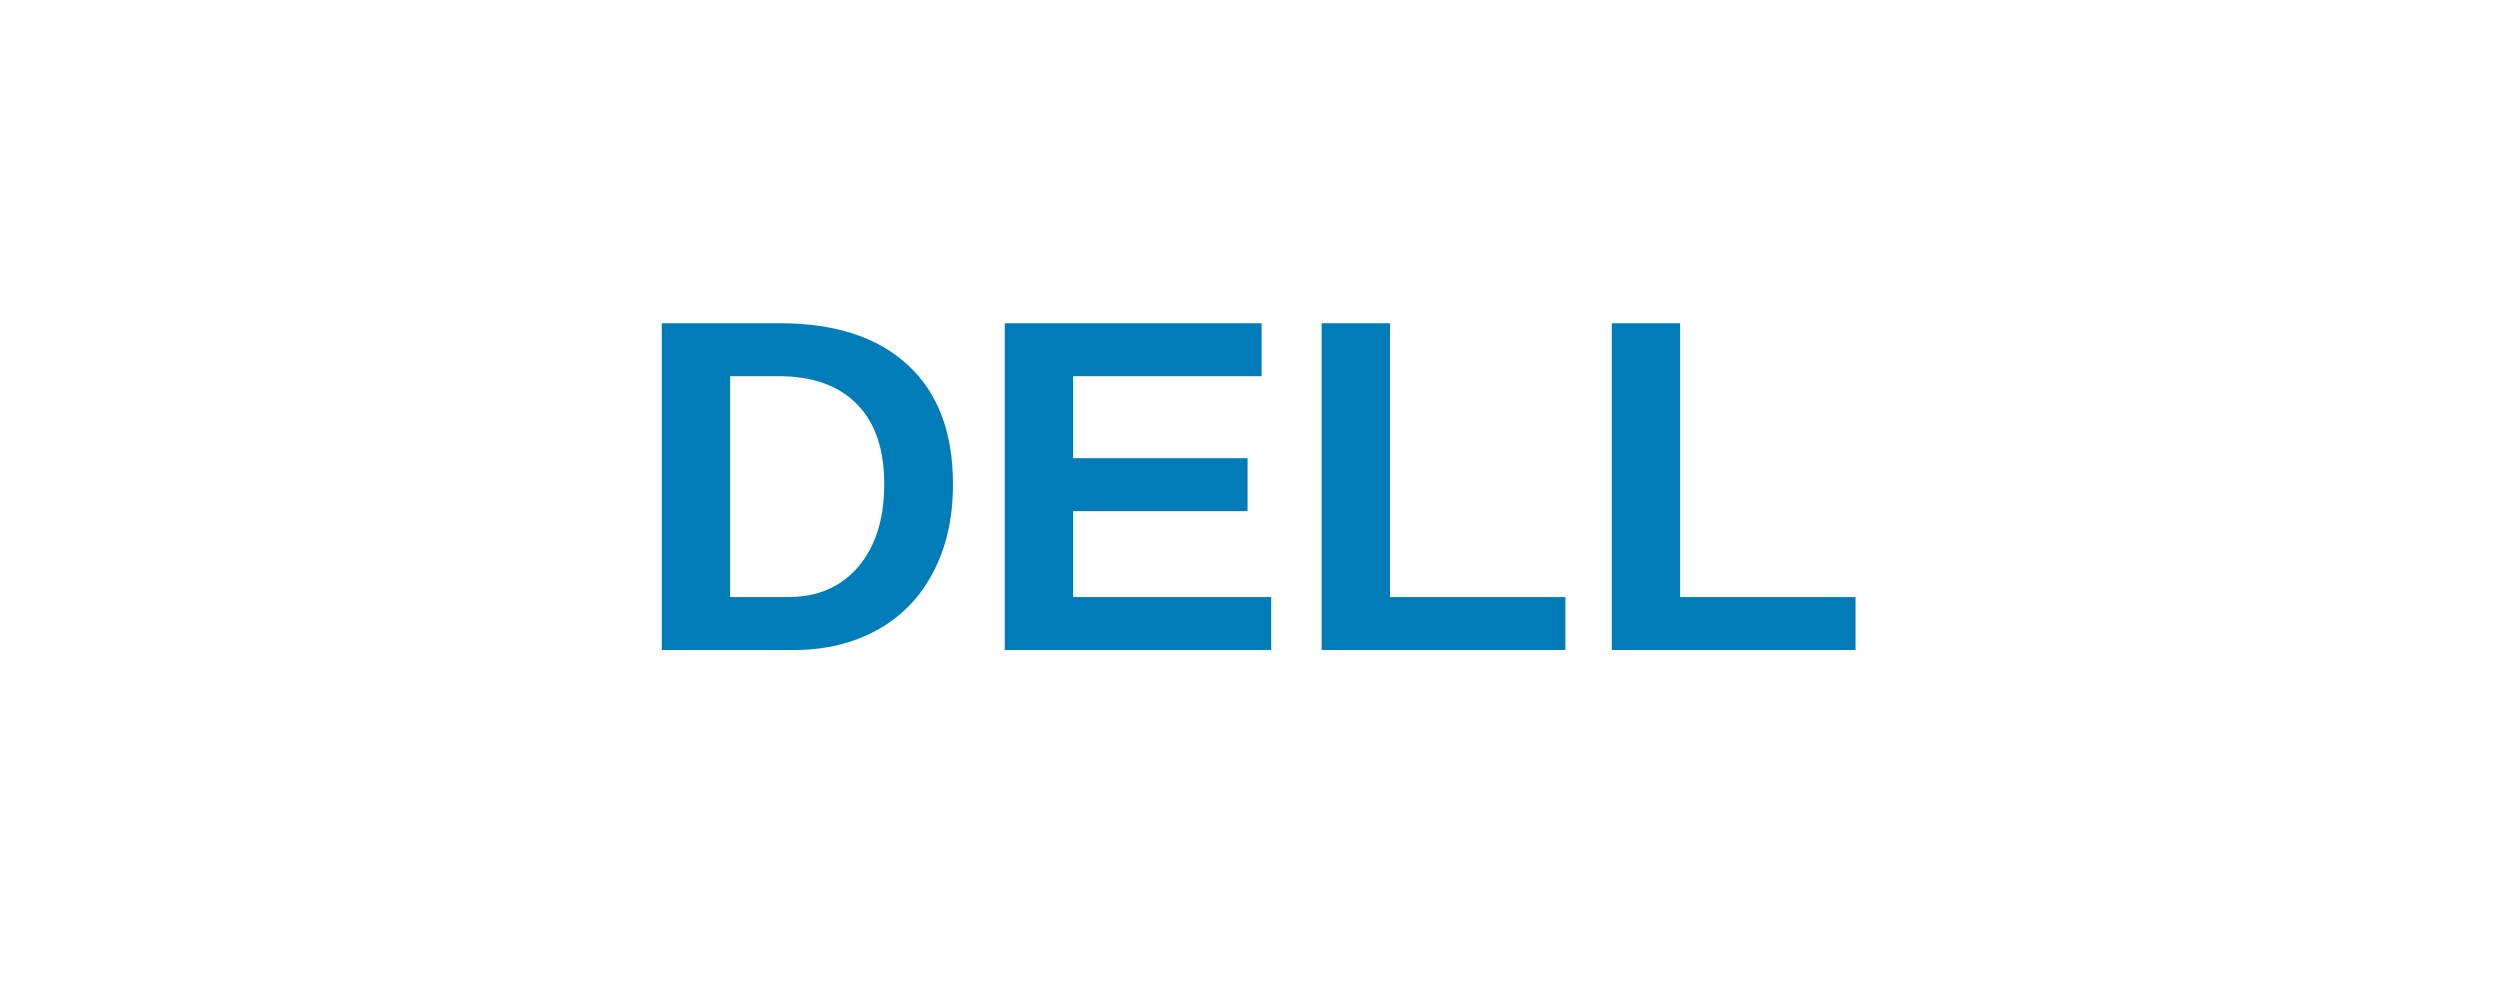
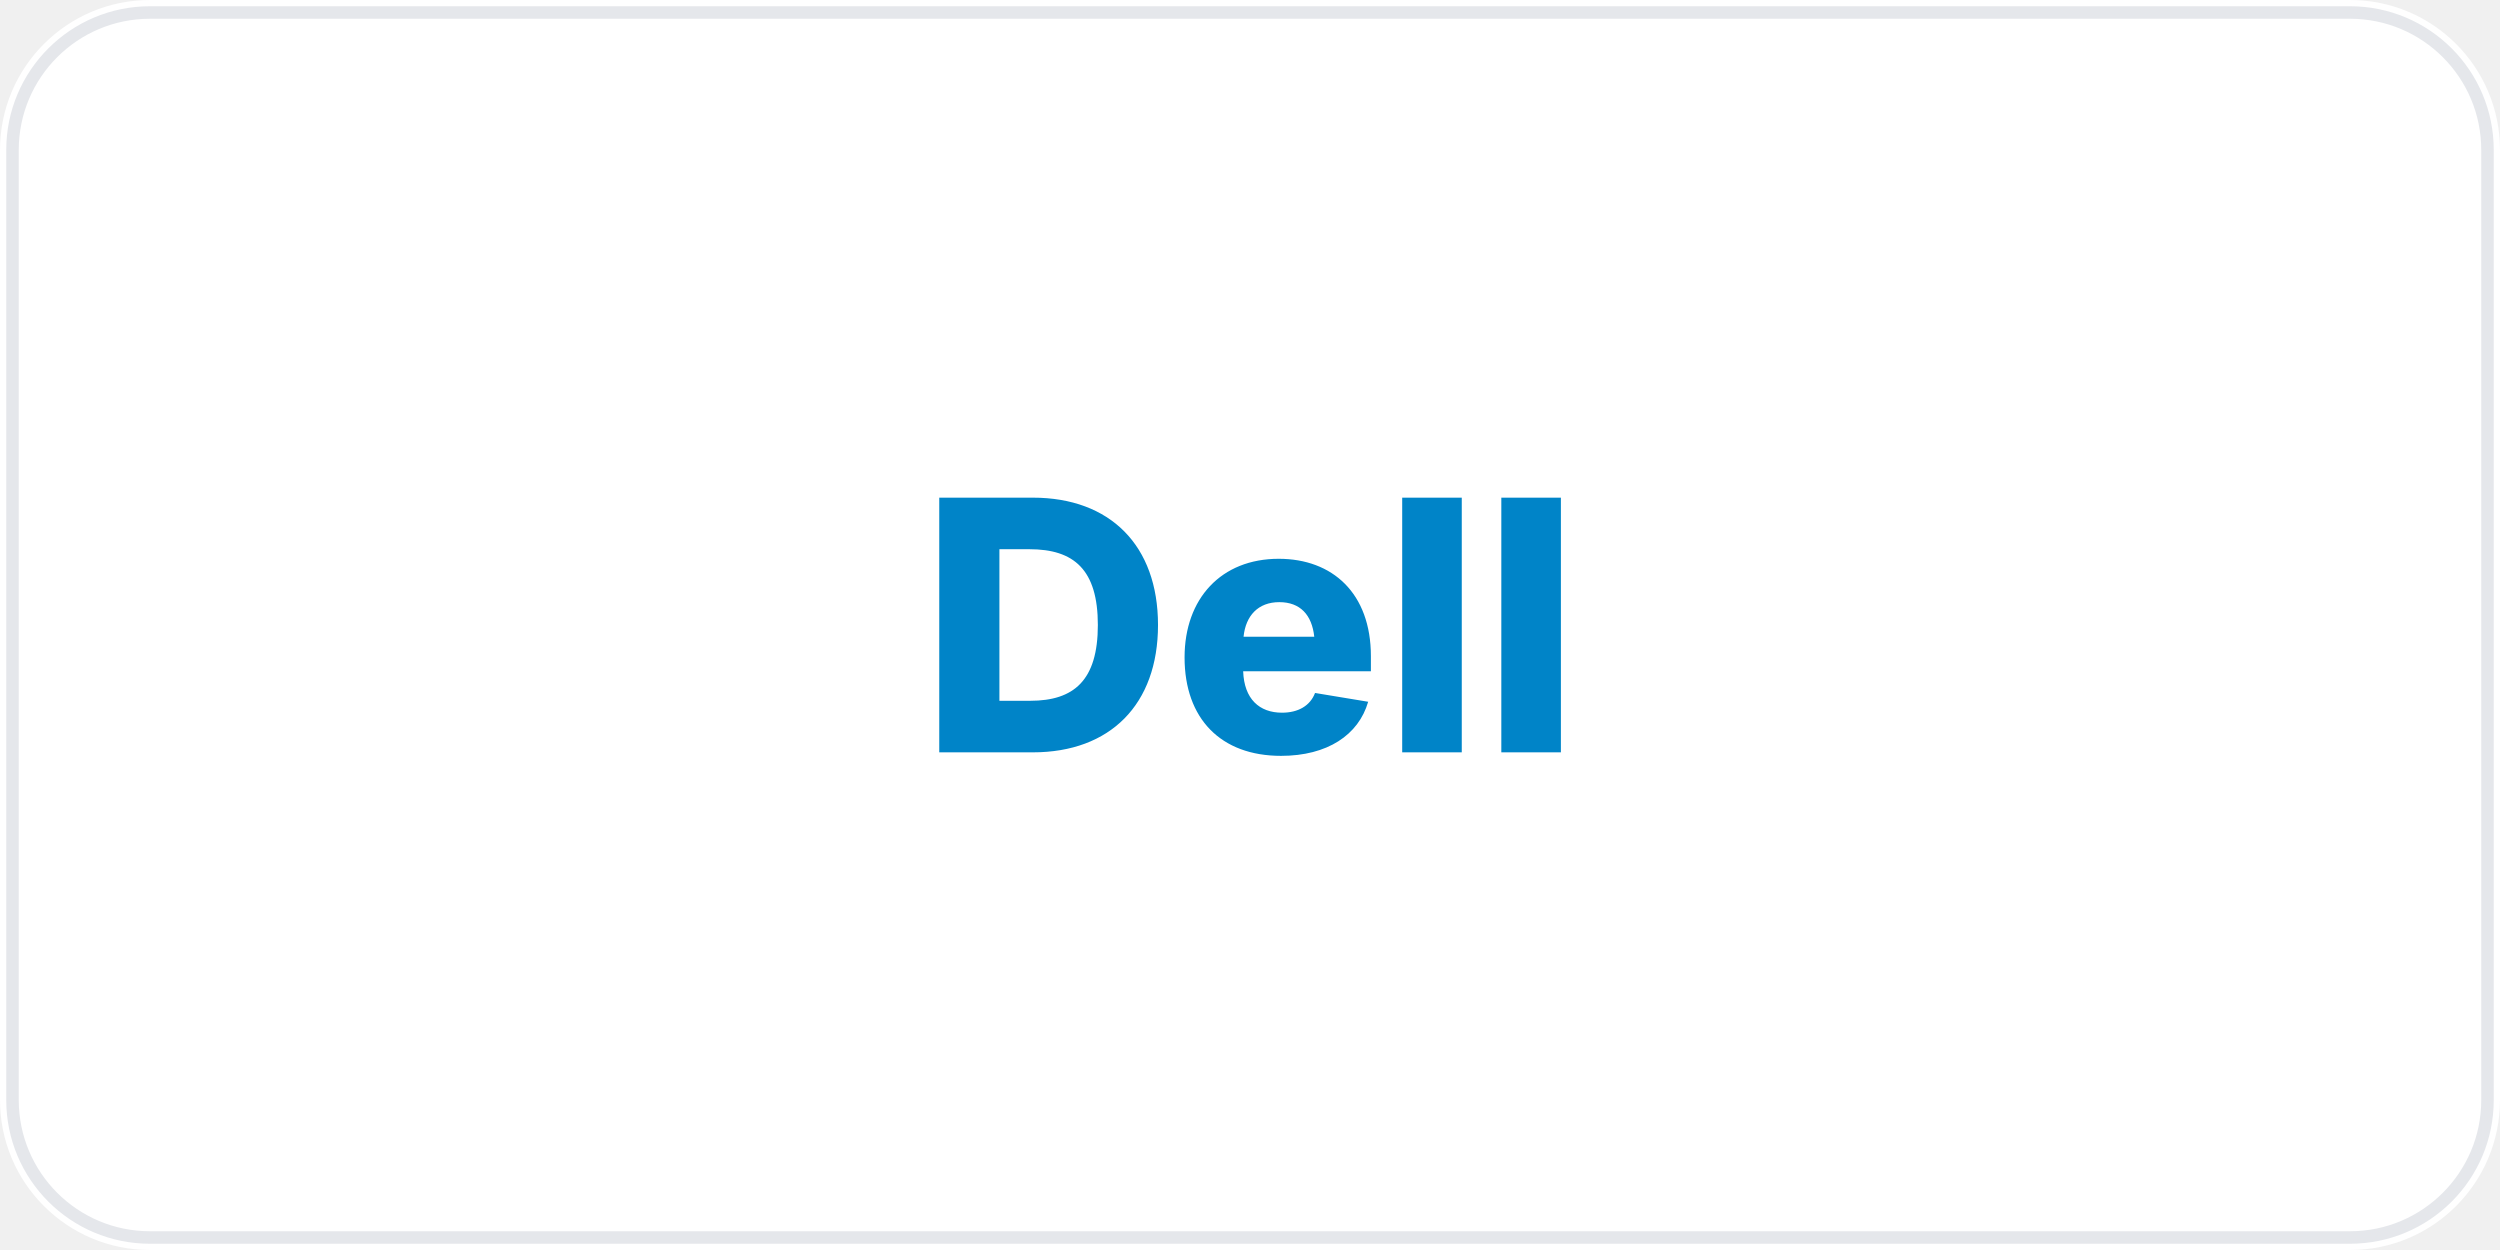
- <svg xmlns="http://www.w3.org/2000/svg" viewBox="0 0 200 80" width="200" height="80">
-   <rect width="200" height="80" fill="white" />
-   <text x="100" y="52" font-family="Arial, sans-serif" font-size="38" font-weight="bold" fill="#007DB8" text-anchor="middle">DELL</text>
+ <svg xmlns="http://www.w3.org/2000/svg" viewBox="0 0 200 100" width="200" height="100">
+   <rect width="200" height="100" fill="white" rx="12" />
+   <rect x="1" y="1" width="198" height="98" rx="11" fill="none" stroke="#E5E7EB" stroke-width="1" />
+   <text x="100" y="50" font-family="system-ui, -apple-system, sans-serif" font-size="28" font-weight="800" fill="#0084C8" text-anchor="middle" dominant-baseline="central">Dell</text>
</svg>
